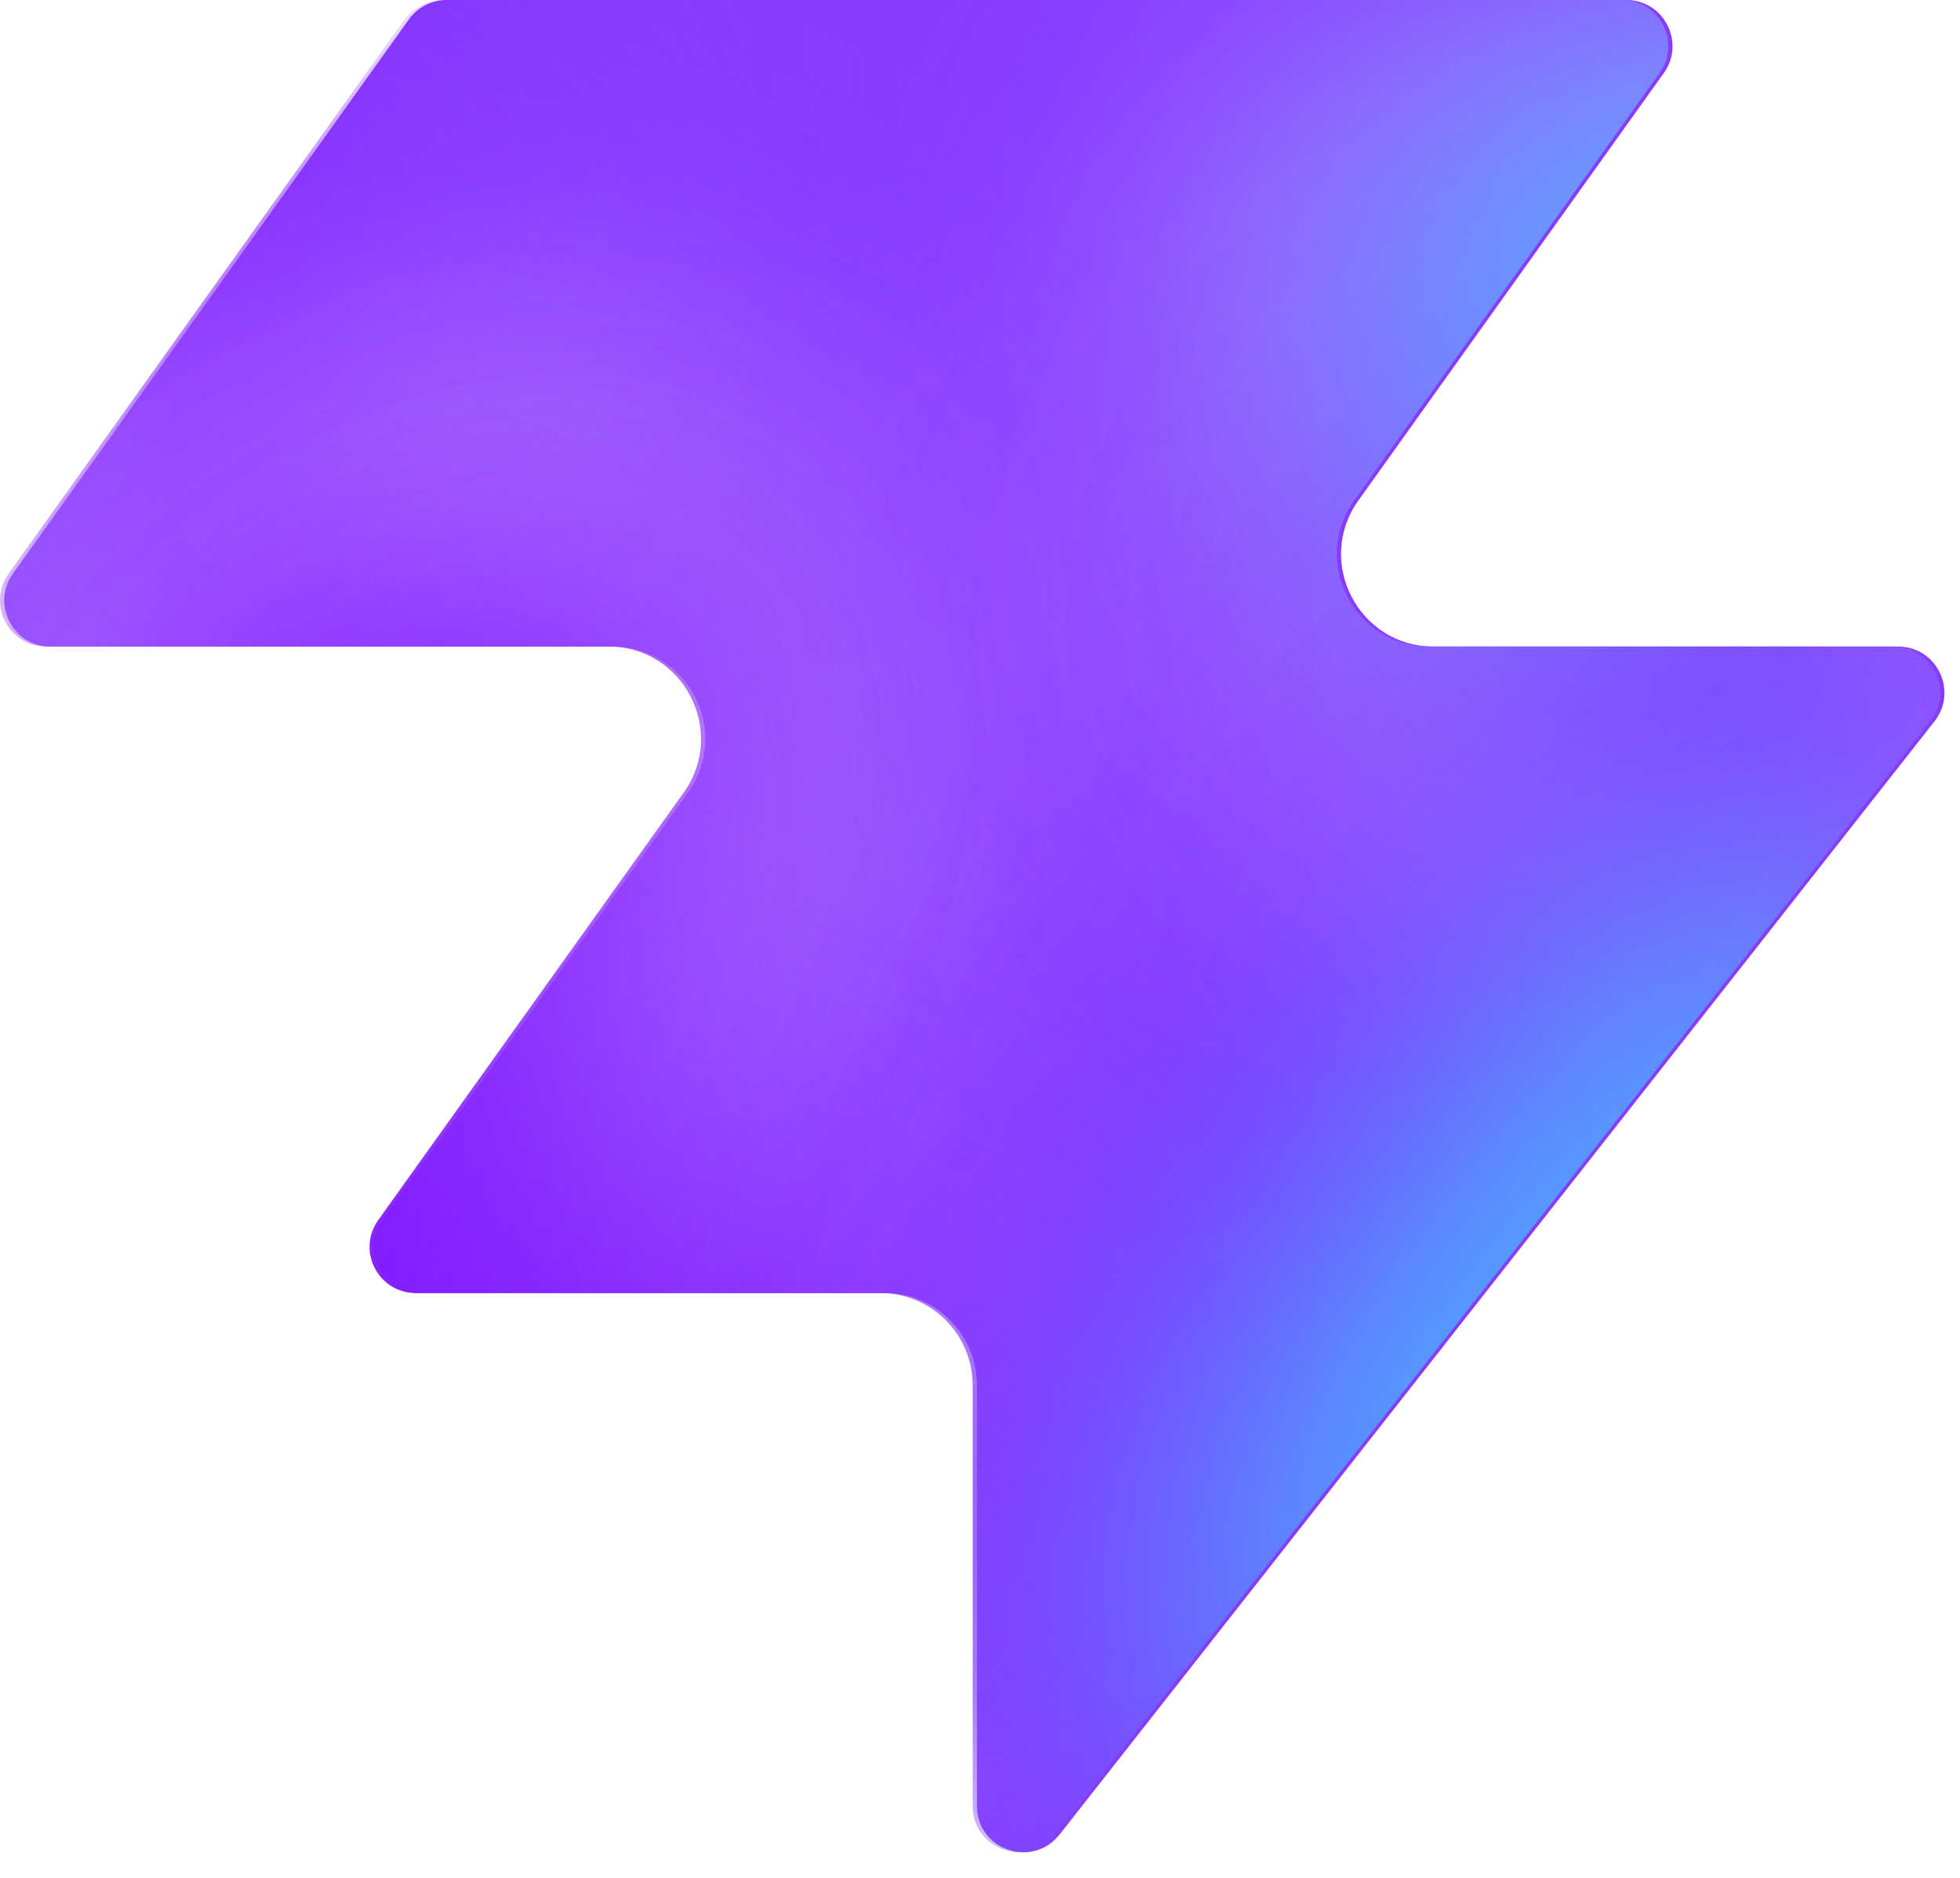
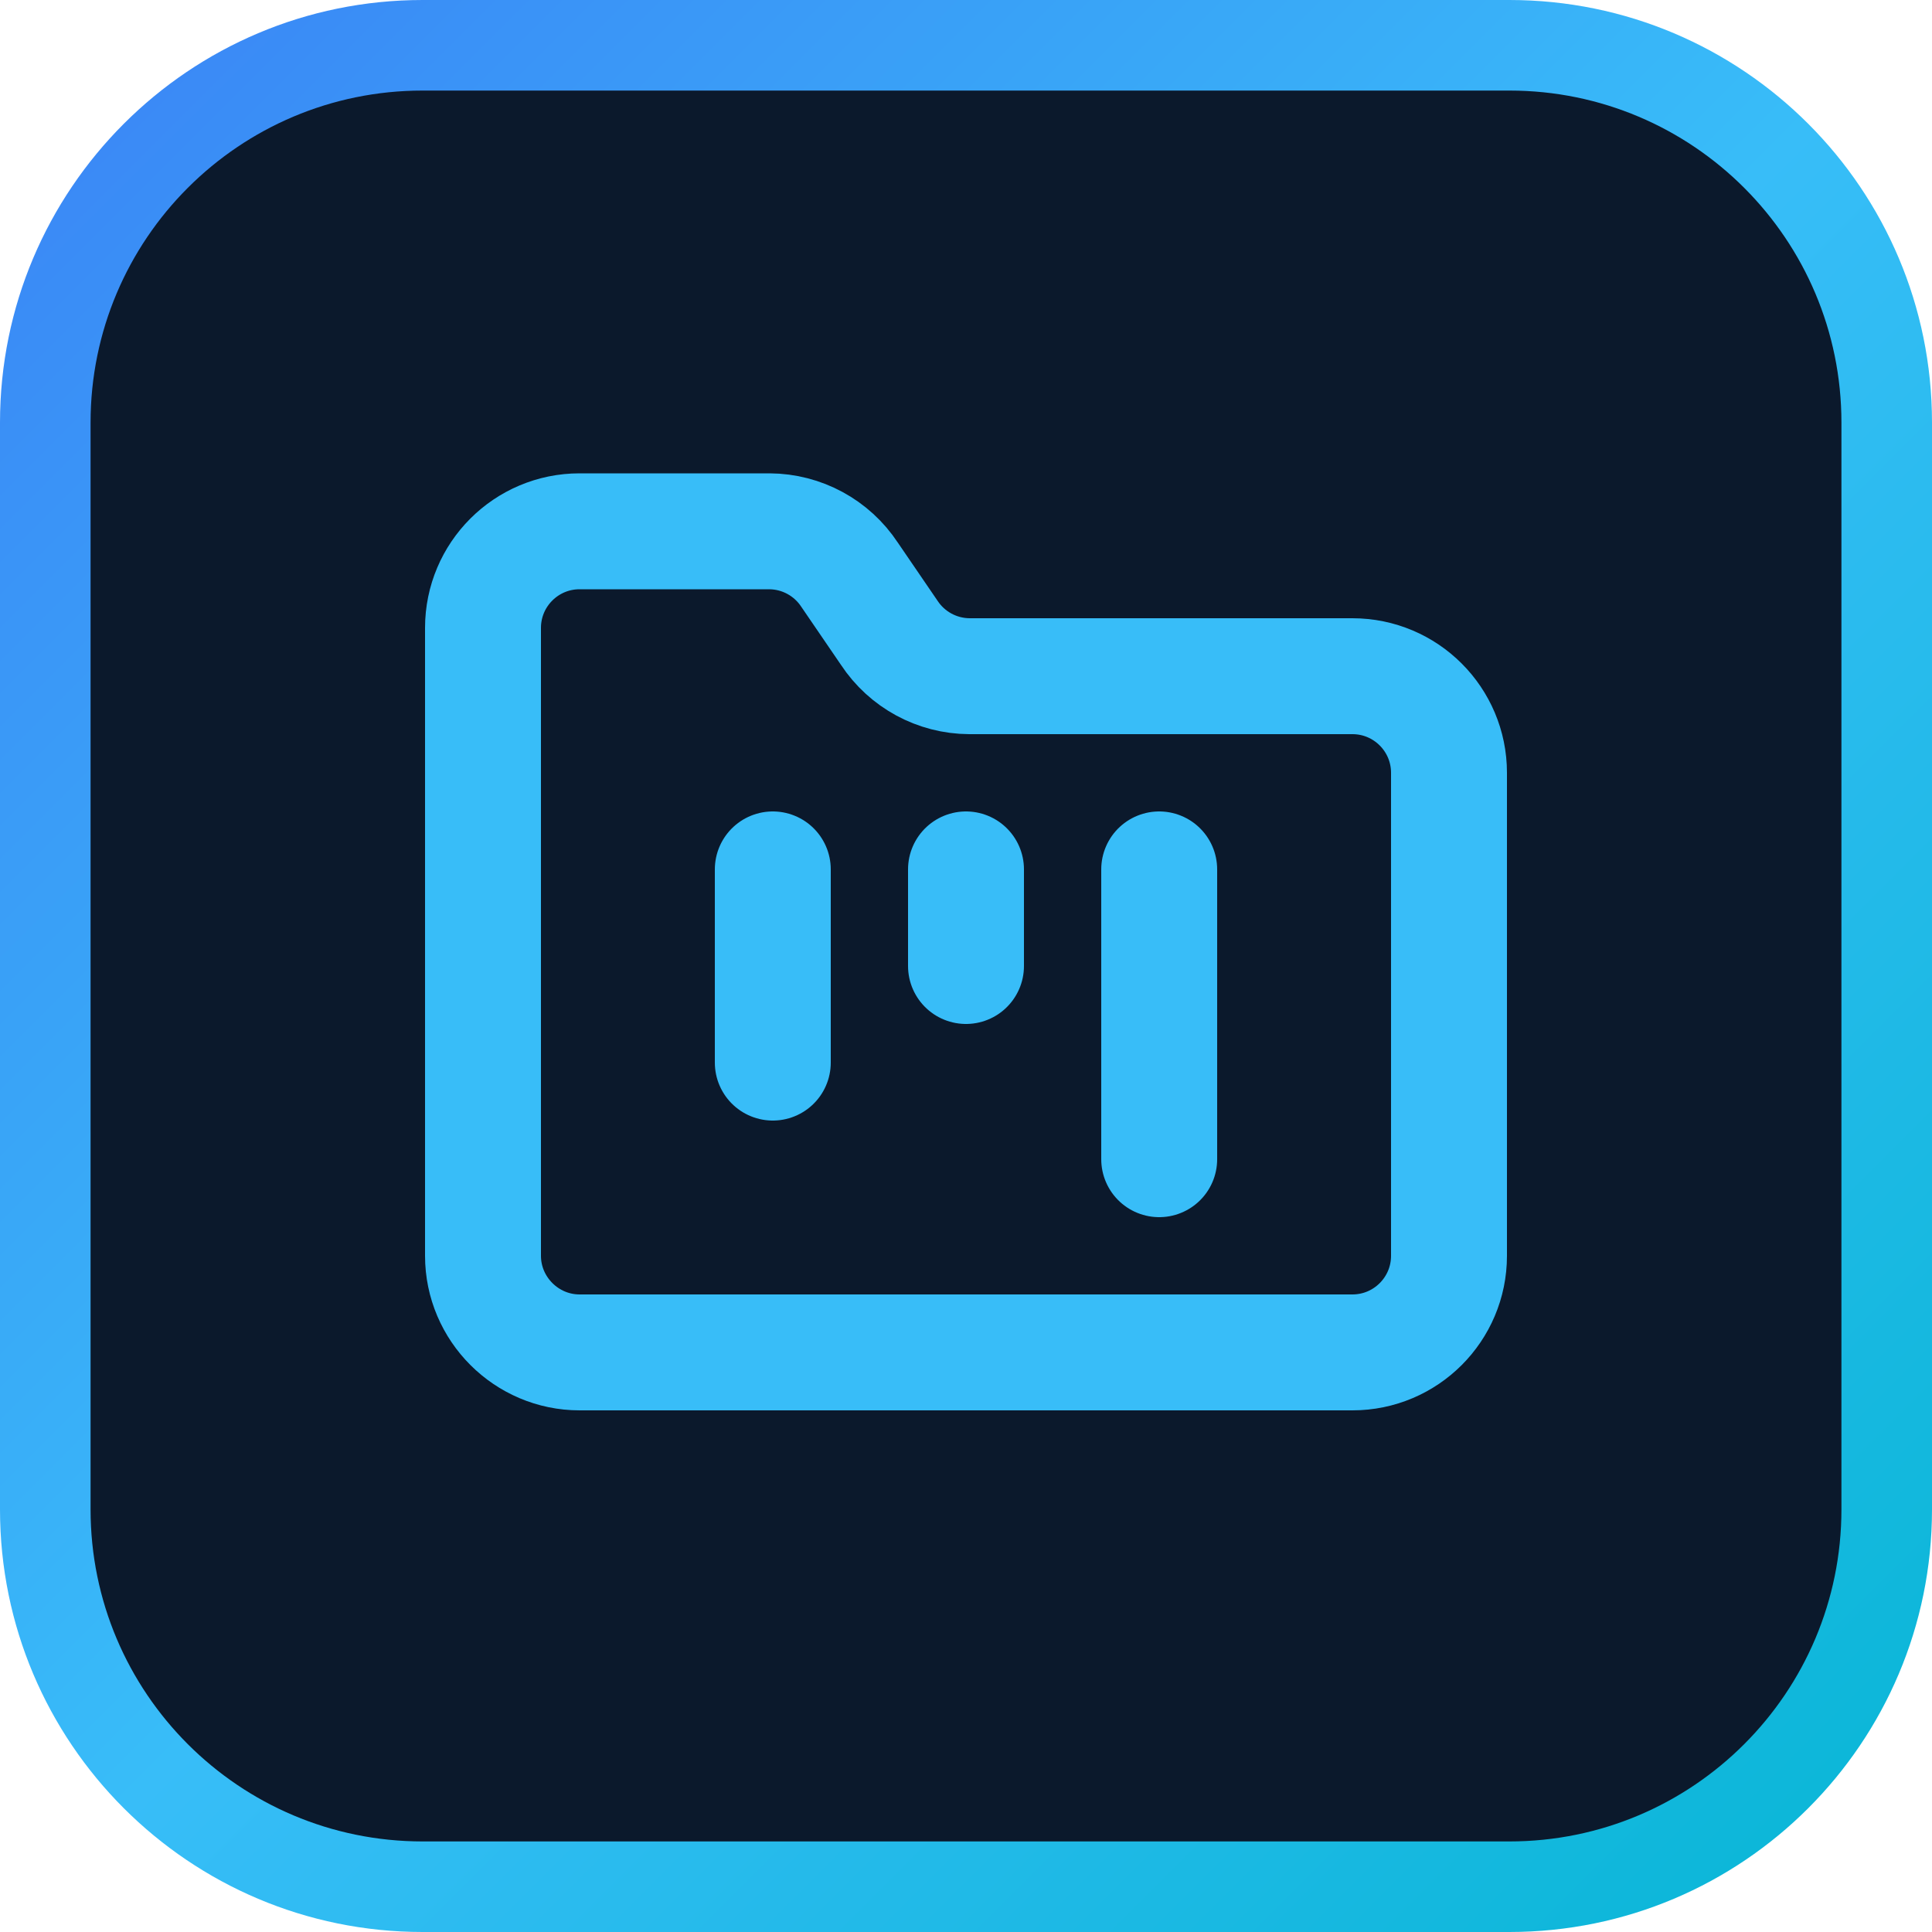
- <svg xmlns="http://www.w3.org/2000/svg" width="48" height="46" fill="none" viewBox="0 0 48 46">
-   <path fill="#863bff" d="M25.946 44.938c-.664.845-2.021.375-2.021-.698V33.937a2.26 2.26 0 0 0-2.262-2.262H10.287c-.92 0-1.456-1.04-.92-1.788l7.48-10.471c1.07-1.497 0-3.578-1.842-3.578H1.237c-.92 0-1.456-1.04-.92-1.788L10.013.474c.214-.297.556-.474.92-.474h28.894c.92 0 1.456 1.04.92 1.788l-7.48 10.471c-1.07 1.498 0 3.579 1.842 3.579h11.377c.943 0 1.473 1.088.89 1.83L25.947 44.94z" style="fill:#863bff;fill:color(display-p3 .525 .23 1);fill-opacity:1" />
-   <mask id="a" width="48" height="46" x="0" y="0" maskUnits="userSpaceOnUse" style="mask-type:alpha">
-     <path fill="#000" d="M25.842 44.938c-.664.844-2.021.375-2.021-.698V33.937a2.26 2.26 0 0 0-2.262-2.262H10.183c-.92 0-1.456-1.04-.92-1.788l7.48-10.471c1.07-1.498 0-3.579-1.842-3.579H1.133c-.92 0-1.456-1.04-.92-1.787L9.91.473c.214-.297.556-.474.92-.474h28.894c.92 0 1.456 1.04.92 1.788l-7.48 10.471c-1.07 1.498 0 3.578 1.842 3.578h11.377c.943 0 1.473 1.088.89 1.832L25.843 44.94z" style="fill:#000;fill-opacity:1" />
-   </mask>
-   <g mask="url(#a)">
-     <g filter="url(#b)">
-       <ellipse cx="5.508" cy="14.704" fill="#ede6ff" rx="5.508" ry="14.704" style="fill:#ede6ff;fill:color(display-p3 .927 .903 1);fill-opacity:1" transform="matrix(.00324 1 1 -.00324 -4.47 31.516)" />
-     </g>
-     <g filter="url(#c)">
-       <ellipse cx="10.399" cy="29.851" fill="#ede6ff" rx="10.399" ry="29.851" style="fill:#ede6ff;fill:color(display-p3 .927 .903 1);fill-opacity:1" transform="matrix(.00324 1 1 -.00324 -39.328 7.883)" />
-     </g>
-     <g filter="url(#d)">
-       <ellipse cx="5.508" cy="30.487" fill="#7e14ff" rx="5.508" ry="30.487" style="fill:#7e14ff;fill:color(display-p3 .492 .077 1);fill-opacity:1" transform="rotate(89.814 -25.913 -14.639)scale(1 -1)" />
-     </g>
-     <g filter="url(#e)">
-       <ellipse cx="5.508" cy="30.599" fill="#7e14ff" rx="5.508" ry="30.599" style="fill:#7e14ff;fill:color(display-p3 .492 .077 1);fill-opacity:1" transform="rotate(89.814 -32.644 -3.334)scale(1 -1)" />
-     </g>
-     <g filter="url(#f)">
-       <ellipse cx="5.508" cy="30.599" fill="#7e14ff" rx="5.508" ry="30.599" style="fill:#7e14ff;fill:color(display-p3 .492 .077 1);fill-opacity:1" transform="matrix(.00324 1 1 -.00324 -34.34 30.47)" />
-     </g>
-     <g filter="url(#g)">
-       <ellipse cx="14.072" cy="22.078" fill="#ede6ff" rx="14.072" ry="22.078" style="fill:#ede6ff;fill:color(display-p3 .927 .903 1);fill-opacity:1" transform="rotate(93.35 24.506 48.493)scale(-1 1)" />
-     </g>
-     <g filter="url(#h)">
-       <ellipse cx="3.47" cy="21.501" fill="#7e14ff" rx="3.47" ry="21.501" style="fill:#7e14ff;fill:color(display-p3 .492 .077 1);fill-opacity:1" transform="rotate(89.009 28.708 47.59)scale(-1 1)" />
-     </g>
-     <g filter="url(#i)">
-       <ellipse cx="3.47" cy="21.501" fill="#7e14ff" rx="3.47" ry="21.501" style="fill:#7e14ff;fill:color(display-p3 .492 .077 1);fill-opacity:1" transform="rotate(89.009 28.708 47.59)scale(-1 1)" />
-     </g>
-     <g filter="url(#j)">
-       <ellipse cx=".387" cy="8.972" fill="#7e14ff" rx="4.407" ry="29.108" style="fill:#7e14ff;fill:color(display-p3 .492 .077 1);fill-opacity:1" transform="rotate(39.51 .387 8.972)" />
-     </g>
-     <g filter="url(#k)">
-       <ellipse cx="47.523" cy="-6.092" fill="#7e14ff" rx="4.407" ry="29.108" style="fill:#7e14ff;fill:color(display-p3 .492 .077 1);fill-opacity:1" transform="rotate(37.892 47.523 -6.092)" />
-     </g>
-     <g filter="url(#l)">
-       <ellipse cx="41.412" cy="6.333" fill="#47bfff" rx="5.971" ry="9.665" style="fill:#47bfff;fill:color(display-p3 .28 .748 1);fill-opacity:1" transform="rotate(37.892 41.412 6.333)" />
-     </g>
-     <g filter="url(#m)">
-       <ellipse cx="-1.879" cy="38.332" fill="#7e14ff" rx="4.407" ry="29.108" style="fill:#7e14ff;fill:color(display-p3 .492 .077 1);fill-opacity:1" transform="rotate(37.892 -1.88 38.332)" />
-     </g>
-     <g filter="url(#n)">
-       <ellipse cx="-1.879" cy="38.332" fill="#7e14ff" rx="4.407" ry="29.108" style="fill:#7e14ff;fill:color(display-p3 .492 .077 1);fill-opacity:1" transform="rotate(37.892 -1.88 38.332)" />
-     </g>
-     <g filter="url(#o)">
-       <ellipse cx="35.651" cy="29.907" fill="#7e14ff" rx="4.407" ry="29.108" style="fill:#7e14ff;fill:color(display-p3 .492 .077 1);fill-opacity:1" transform="rotate(37.892 35.651 29.907)" />
-     </g>
-     <g filter="url(#p)">
-       <ellipse cx="38.418" cy="32.4" fill="#47bfff" rx="5.971" ry="15.297" style="fill:#47bfff;fill:color(display-p3 .28 .748 1);fill-opacity:1" transform="rotate(37.892 38.418 32.4)" />
-     </g>
+ <svg xmlns="http://www.w3.org/2000/svg" viewBox="0 0 32 32" width="32" height="32">
+   <defs>
+     <linearGradient id="mavl-grad" x1="0%" y1="0%" x2="100%" y2="100%">
+       <stop offset="0%" stop-color="#3b82f6" />
+       <stop offset="50%" stop-color="#38bdf8" />
+       <stop offset="100%" stop-color="#06b6d4" />
+     </linearGradient>
+   </defs>
+   <rect width="32" height="32" rx="7" fill="url(#mavl-grad)" />
+   <rect x="1.5" y="1.5" width="29" height="29" rx="5.5" fill="#0b192c" />
+   <g transform="translate(6.4, 6.4) scale(0.8)" fill="none" stroke="#38bdf8" stroke-width="2.4" stroke-linecap="round" stroke-linejoin="round">
+     <path d="M4 20h16a2 2 0 0 0 2-2V8a2 2 0 0 0-2-2h-7.93a2 2 0 0 1-1.66-.9l-.82-1.2A2 2 0 0 0 7.93 3H4a2 2 0 0 0-2 2v13c0 1.1.9 2 2 2Z" />
+     <path d="M8 10v4" />
+     <path d="M12 10v2" />
+     <path d="M16 10v6" />
  </g>
-   <defs>
-     <filter id="b" width="60.045" height="41.654" x="-19.77" y="16.149" color-interpolation-filters="sRGB" filterUnits="userSpaceOnUse">
-       <feFlood flood-opacity="0" result="BackgroundImageFix" />
-       <feBlend in="SourceGraphic" in2="BackgroundImageFix" result="shape" />
-       <feGaussianBlur result="effect1_foregroundBlur_2002_17158" stdDeviation="7.659" />
-     </filter>
-     <filter id="c" width="90.34" height="51.437" x="-54.613" y="-7.533" color-interpolation-filters="sRGB" filterUnits="userSpaceOnUse">
-       <feFlood flood-opacity="0" result="BackgroundImageFix" />
-       <feBlend in="SourceGraphic" in2="BackgroundImageFix" result="shape" />
-       <feGaussianBlur result="effect1_foregroundBlur_2002_17158" stdDeviation="7.659" />
-     </filter>
-     <filter id="d" width="79.355" height="29.4" x="-49.64" y="2.03" color-interpolation-filters="sRGB" filterUnits="userSpaceOnUse">
-       <feFlood flood-opacity="0" result="BackgroundImageFix" />
-       <feBlend in="SourceGraphic" in2="BackgroundImageFix" result="shape" />
-       <feGaussianBlur result="effect1_foregroundBlur_2002_17158" stdDeviation="4.596" />
-     </filter>
-     <filter id="e" width="79.579" height="29.4" x="-45.045" y="20.029" color-interpolation-filters="sRGB" filterUnits="userSpaceOnUse">
-       <feFlood flood-opacity="0" result="BackgroundImageFix" />
-       <feBlend in="SourceGraphic" in2="BackgroundImageFix" result="shape" />
-       <feGaussianBlur result="effect1_foregroundBlur_2002_17158" stdDeviation="4.596" />
-     </filter>
-     <filter id="f" width="79.579" height="29.4" x="-43.513" y="21.178" color-interpolation-filters="sRGB" filterUnits="userSpaceOnUse">
-       <feFlood flood-opacity="0" result="BackgroundImageFix" />
-       <feBlend in="SourceGraphic" in2="BackgroundImageFix" result="shape" />
-       <feGaussianBlur result="effect1_foregroundBlur_2002_17158" stdDeviation="4.596" />
-     </filter>
-     <filter id="g" width="74.749" height="58.852" x="15.756" y="-17.901" color-interpolation-filters="sRGB" filterUnits="userSpaceOnUse">
-       <feFlood flood-opacity="0" result="BackgroundImageFix" />
-       <feBlend in="SourceGraphic" in2="BackgroundImageFix" result="shape" />
-       <feGaussianBlur result="effect1_foregroundBlur_2002_17158" stdDeviation="7.659" />
-     </filter>
-     <filter id="h" width="61.377" height="25.362" x="23.548" y="2.284" color-interpolation-filters="sRGB" filterUnits="userSpaceOnUse">
-       <feFlood flood-opacity="0" result="BackgroundImageFix" />
-       <feBlend in="SourceGraphic" in2="BackgroundImageFix" result="shape" />
-       <feGaussianBlur result="effect1_foregroundBlur_2002_17158" stdDeviation="4.596" />
-     </filter>
-     <filter id="i" width="61.377" height="25.362" x="23.548" y="2.284" color-interpolation-filters="sRGB" filterUnits="userSpaceOnUse">
-       <feFlood flood-opacity="0" result="BackgroundImageFix" />
-       <feBlend in="SourceGraphic" in2="BackgroundImageFix" result="shape" />
-       <feGaussianBlur result="effect1_foregroundBlur_2002_17158" stdDeviation="4.596" />
-     </filter>
-     <filter id="j" width="56.045" height="63.649" x="-27.636" y="-22.853" color-interpolation-filters="sRGB" filterUnits="userSpaceOnUse">
-       <feFlood flood-opacity="0" result="BackgroundImageFix" />
-       <feBlend in="SourceGraphic" in2="BackgroundImageFix" result="shape" />
-       <feGaussianBlur result="effect1_foregroundBlur_2002_17158" stdDeviation="4.596" />
-     </filter>
-     <filter id="k" width="54.814" height="64.646" x="20.116" y="-38.415" color-interpolation-filters="sRGB" filterUnits="userSpaceOnUse">
-       <feFlood flood-opacity="0" result="BackgroundImageFix" />
-       <feBlend in="SourceGraphic" in2="BackgroundImageFix" result="shape" />
-       <feGaussianBlur result="effect1_foregroundBlur_2002_17158" stdDeviation="4.596" />
-     </filter>
-     <filter id="l" width="33.541" height="35.313" x="24.641" y="-11.323" color-interpolation-filters="sRGB" filterUnits="userSpaceOnUse">
-       <feFlood flood-opacity="0" result="BackgroundImageFix" />
-       <feBlend in="SourceGraphic" in2="BackgroundImageFix" result="shape" />
-       <feGaussianBlur result="effect1_foregroundBlur_2002_17158" stdDeviation="4.596" />
-     </filter>
-     <filter id="m" width="54.814" height="64.646" x="-29.286" y="6.009" color-interpolation-filters="sRGB" filterUnits="userSpaceOnUse">
-       <feFlood flood-opacity="0" result="BackgroundImageFix" />
-       <feBlend in="SourceGraphic" in2="BackgroundImageFix" result="shape" />
-       <feGaussianBlur result="effect1_foregroundBlur_2002_17158" stdDeviation="4.596" />
-     </filter>
-     <filter id="n" width="54.814" height="64.646" x="-29.286" y="6.009" color-interpolation-filters="sRGB" filterUnits="userSpaceOnUse">
-       <feFlood flood-opacity="0" result="BackgroundImageFix" />
-       <feBlend in="SourceGraphic" in2="BackgroundImageFix" result="shape" />
-       <feGaussianBlur result="effect1_foregroundBlur_2002_17158" stdDeviation="4.596" />
-     </filter>
-     <filter id="o" width="54.814" height="64.646" x="8.244" y="-2.416" color-interpolation-filters="sRGB" filterUnits="userSpaceOnUse">
-       <feFlood flood-opacity="0" result="BackgroundImageFix" />
-       <feBlend in="SourceGraphic" in2="BackgroundImageFix" result="shape" />
-       <feGaussianBlur result="effect1_foregroundBlur_2002_17158" stdDeviation="4.596" />
-     </filter>
-     <filter id="p" width="39.409" height="43.623" x="18.713" y="10.588" color-interpolation-filters="sRGB" filterUnits="userSpaceOnUse">
-       <feFlood flood-opacity="0" result="BackgroundImageFix" />
-       <feBlend in="SourceGraphic" in2="BackgroundImageFix" result="shape" />
-       <feGaussianBlur result="effect1_foregroundBlur_2002_17158" stdDeviation="4.596" />
-     </filter>
-   </defs>
</svg>
